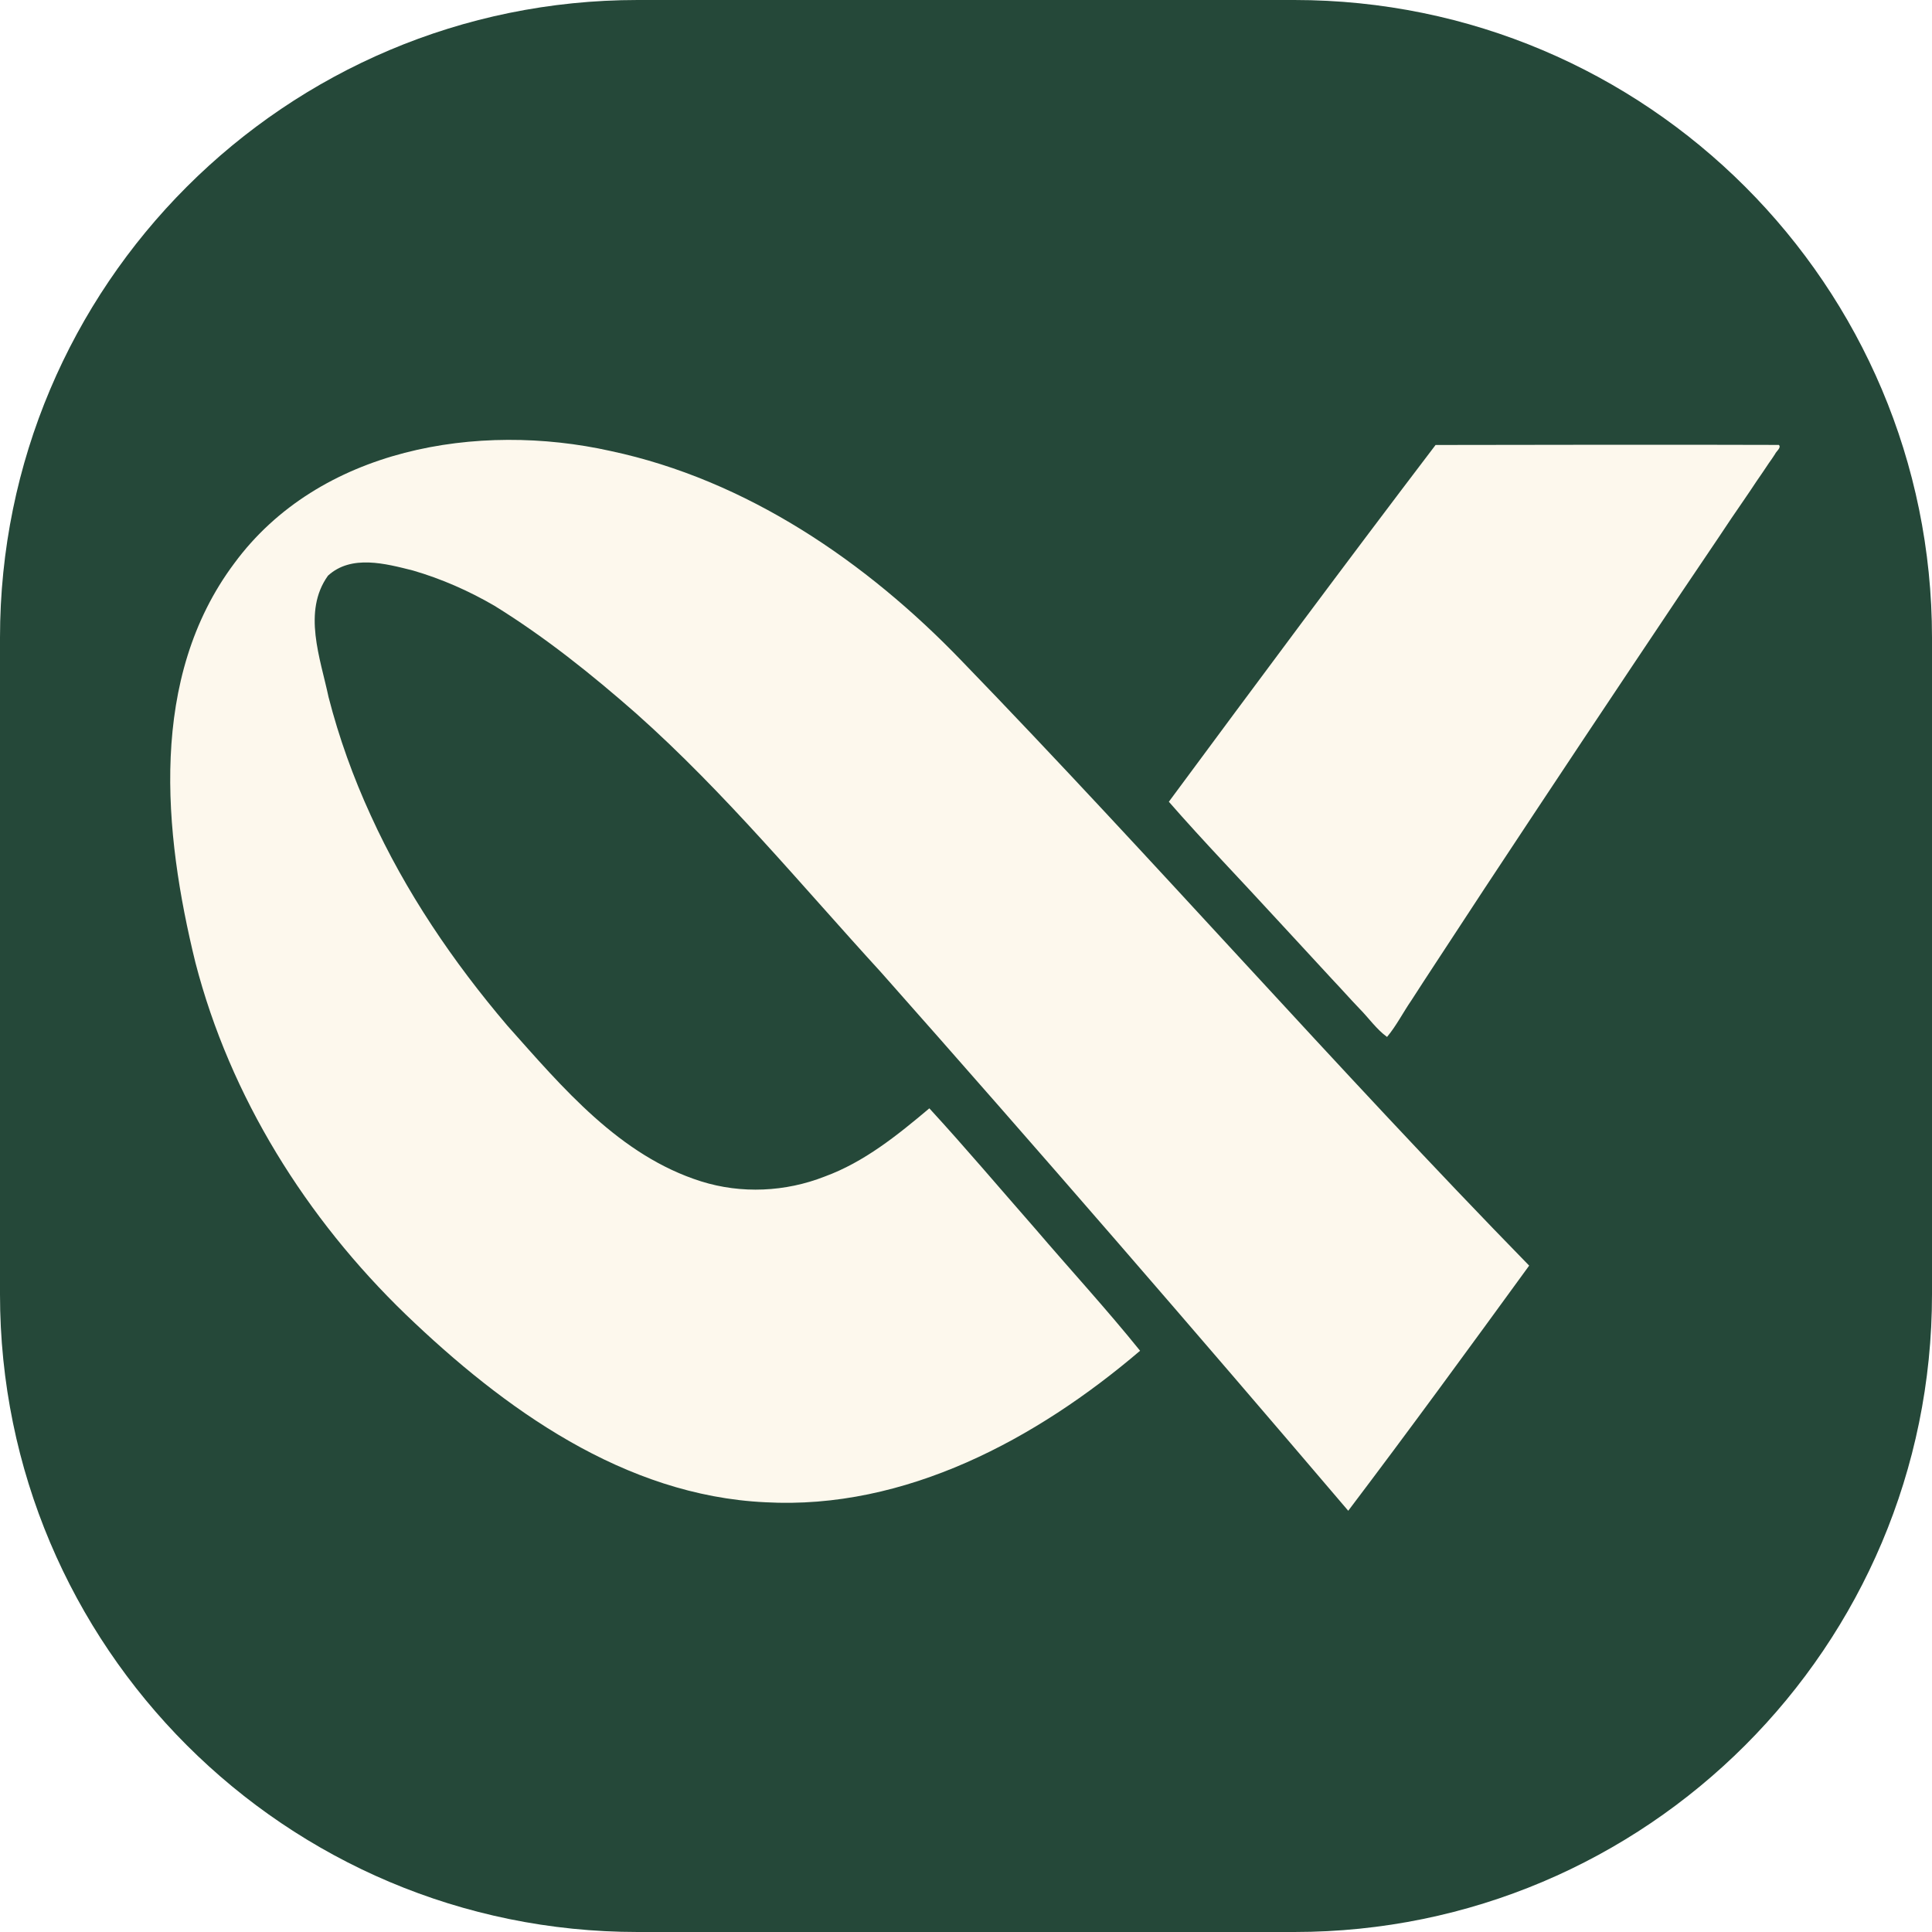
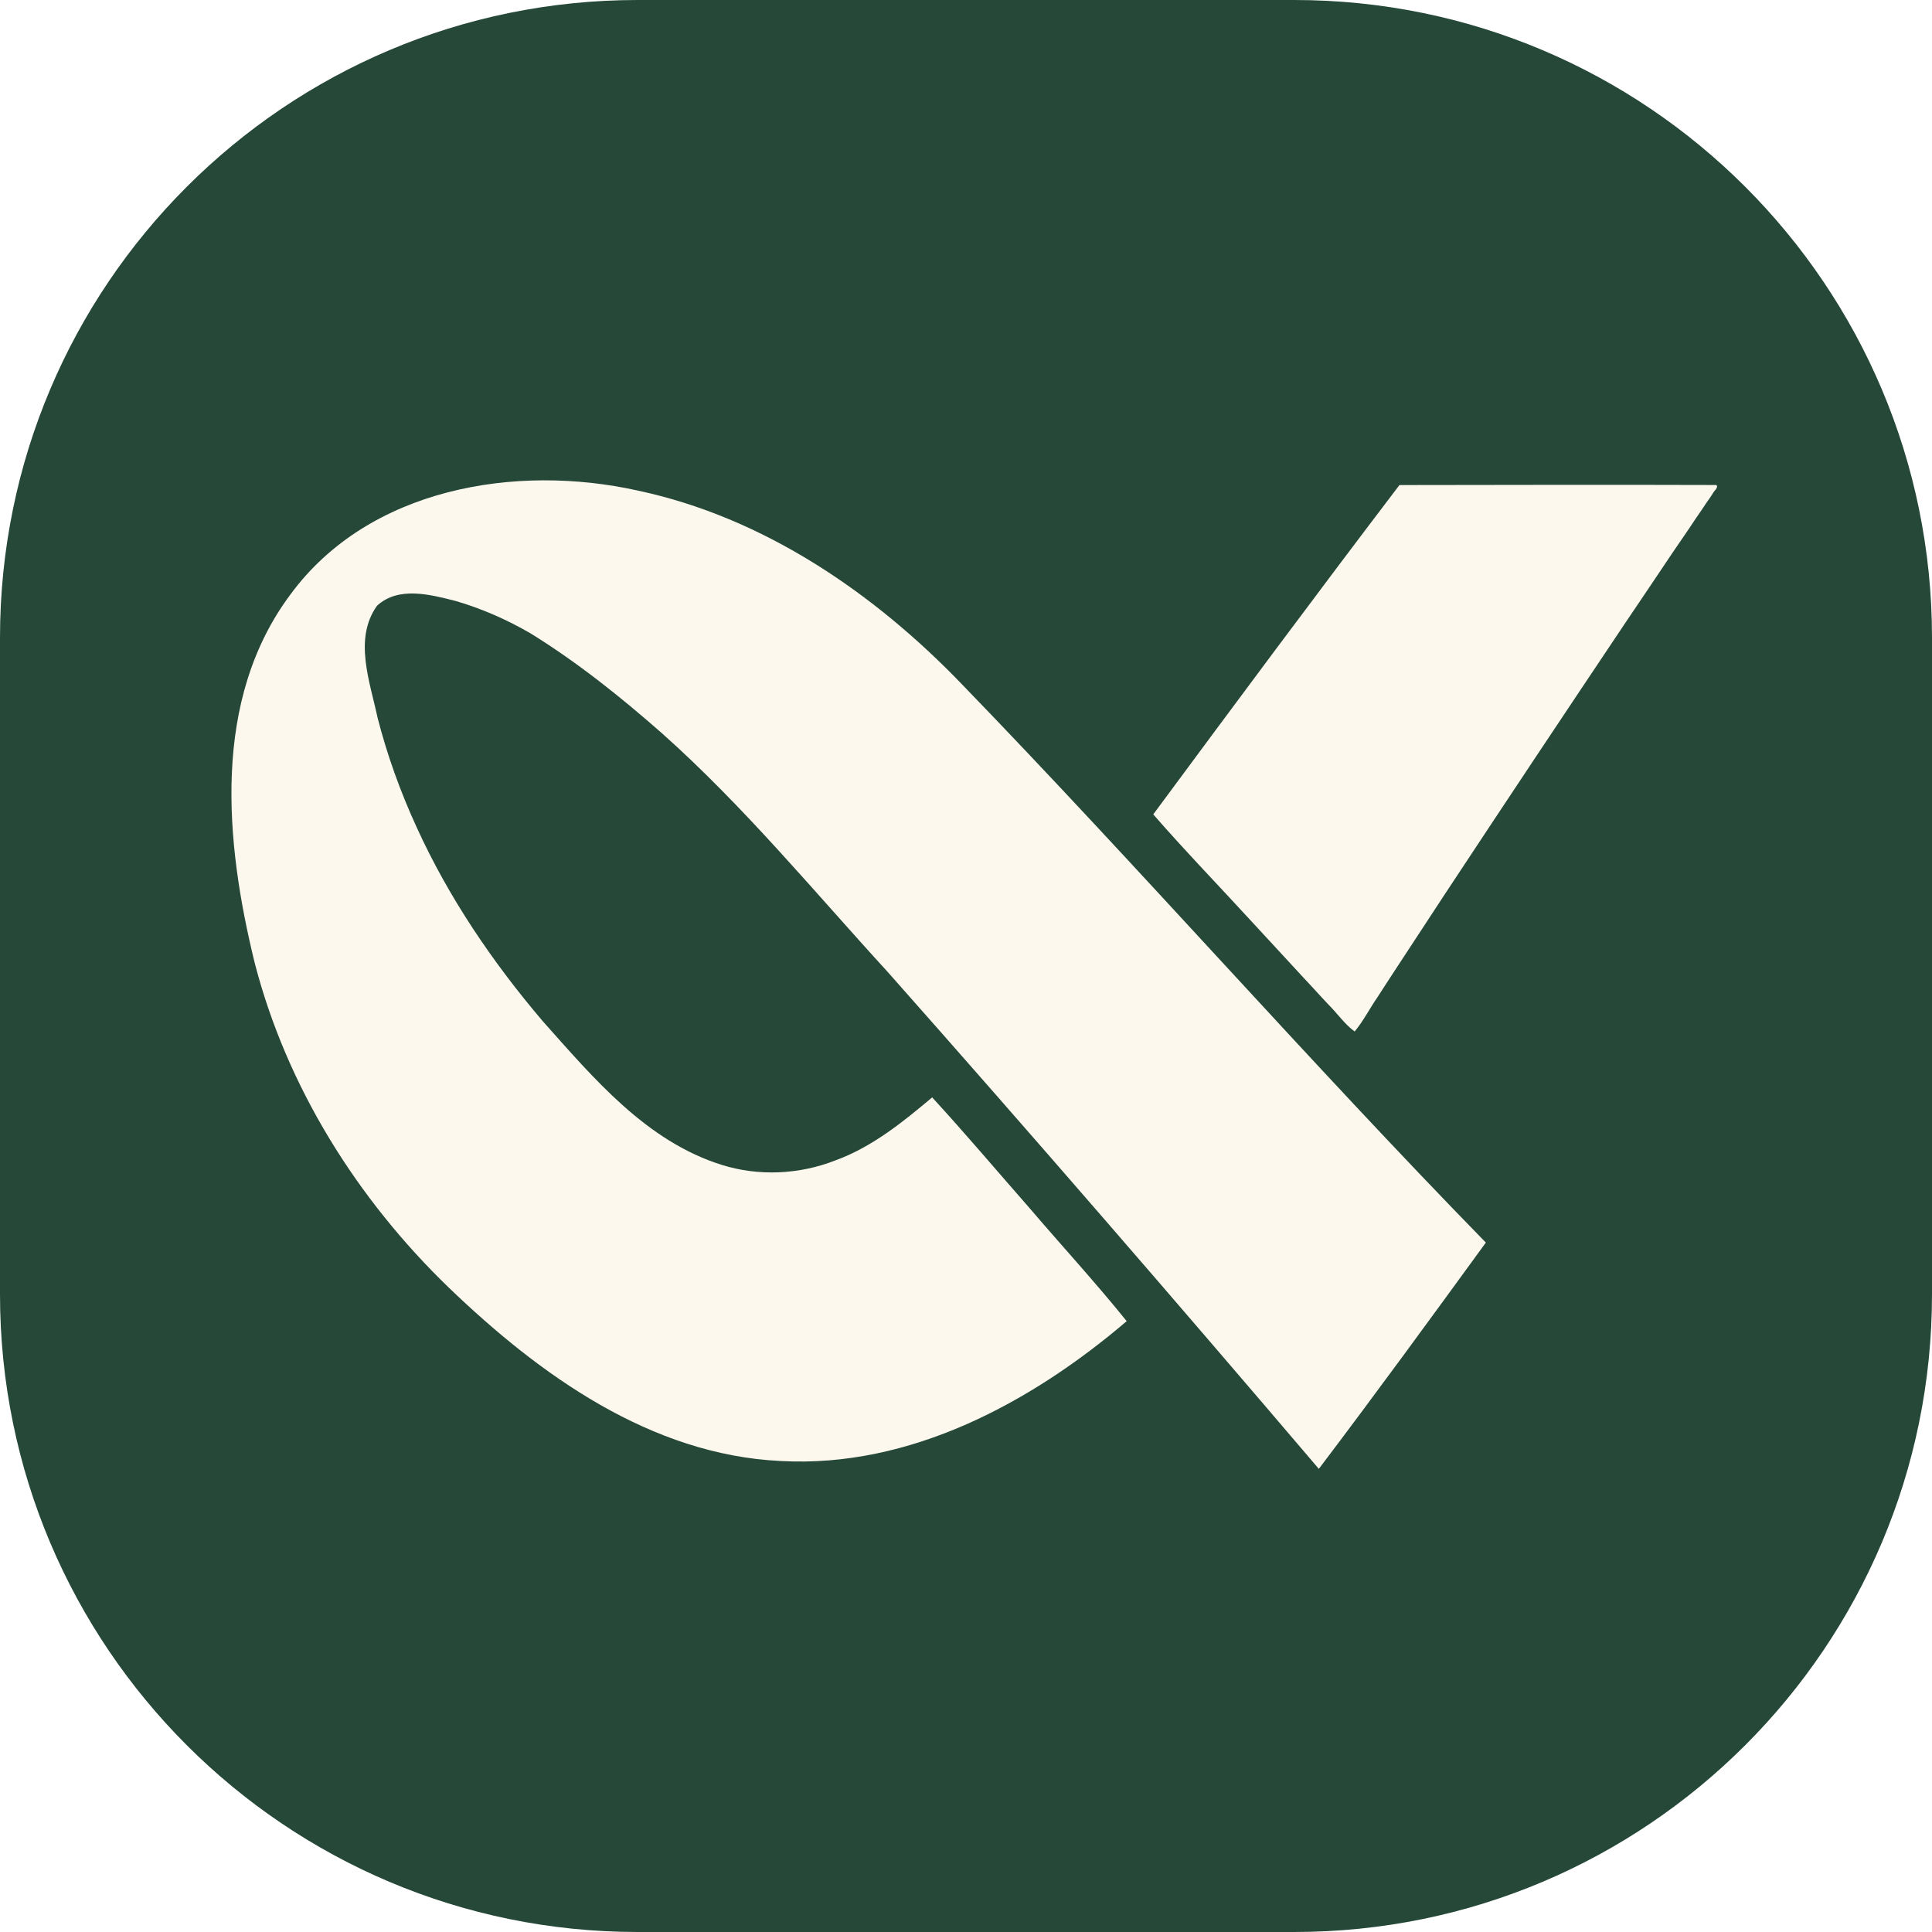
<svg xmlns="http://www.w3.org/2000/svg" viewBox="0 0 512 512" width="512" height="512">
  <rect width="512" height="512" rx="169" ry="169" fill="#254839" />
-   <g fill="#fdf8ed" transform="translate(256, 256) scale(0.52) translate(-496, -308)">
+   <g fill="#fdf8ed" transform="translate(256, 256) scale(0.48) translate(-496, -308)">
    <path d="M 584.72 504.09 C 567.71 482.96 549.09 462.72 531.37 441.99 C 513.40 421.51 495.68 400.51 477.32 380.54 C 461.20 394.12 444.13 407.95 423.93 415.32 C 403.98 423.15 381.51 424.21 361.03 417.77 C 319.40 404.66 290.36 369.91 262.33 338.48 C 234.64 305.94 210.36 270.23 192.64 231.26 C 183.72 211.84 176.44 191.65 171.13 170.93 C 166.94 151.12 157.76 127.35 170.83 109.09 C 182.71 98.17 200.28 102.95 214.21 106.46 C 228.73 110.69 242.66 116.82 255.73 124.44 C 281.49 140.38 305.24 159.38 327.97 179.36 C 373.28 219.67 411.92 266.66 452.78 311.30 C 533.05 401.89 612.40 493.60 690.80 585.63 C 721.94 544.52 752.63 502.45 783.01 460.70 C 684.66 359.99 591.72 253.67 493.69 152.39 C 445.14 101.93 384.18 60.28 314.86 45.53 C 247.32 30.47 166.29 44.07 123.09 102.78 C 79.44 161.14 86.92 239.61 103.29 306.29 C 120.98 374.71 159.77 436.61 210.42 485.54 C 260.48 533.67 321.91 577.93 393.77 581.30 C 465.16 585.22 532.04 549.03 584.72 504.09 Z" />
    <path d="M 735.31 42.47 C 689.61 102.52 644.31 163.55 599.38 224.29 C 617.22 244.73 636.32 264.44 654.73 284.55 C 663.94 294.61 673.30 304.56 682.51 314.64 C 687.21 319.58 691.72 324.72 696.44 329.63 C 701.17 334.41 705.24 340.31 710.58 344.15 C 715.26 338.57 718.84 331.52 723.08 325.37 C 727.16 319.02 731.29 312.70 735.43 306.39 C 743.69 293.74 752.03 281.12 760.29 268.47 C 776.97 243.26 793.61 218.03 810.38 192.87 C 827.09 167.69 843.97 142.59 860.75 117.46 C 869.18 104.90 877.71 92.45 886.06 79.86 C 890.29 73.62 894.64 67.45 898.77 61.14 C 900.93 58.05 903.04 54.92 905.13 51.77 C 906.24 50.26 907.30 48.68 908.32 47.09 C 908.89 45.71 911.68 43.81 910.26 42.44 C 851.95 42.25 793.63 42.39 735.31 42.47 Z" />
  </g>
</svg>
